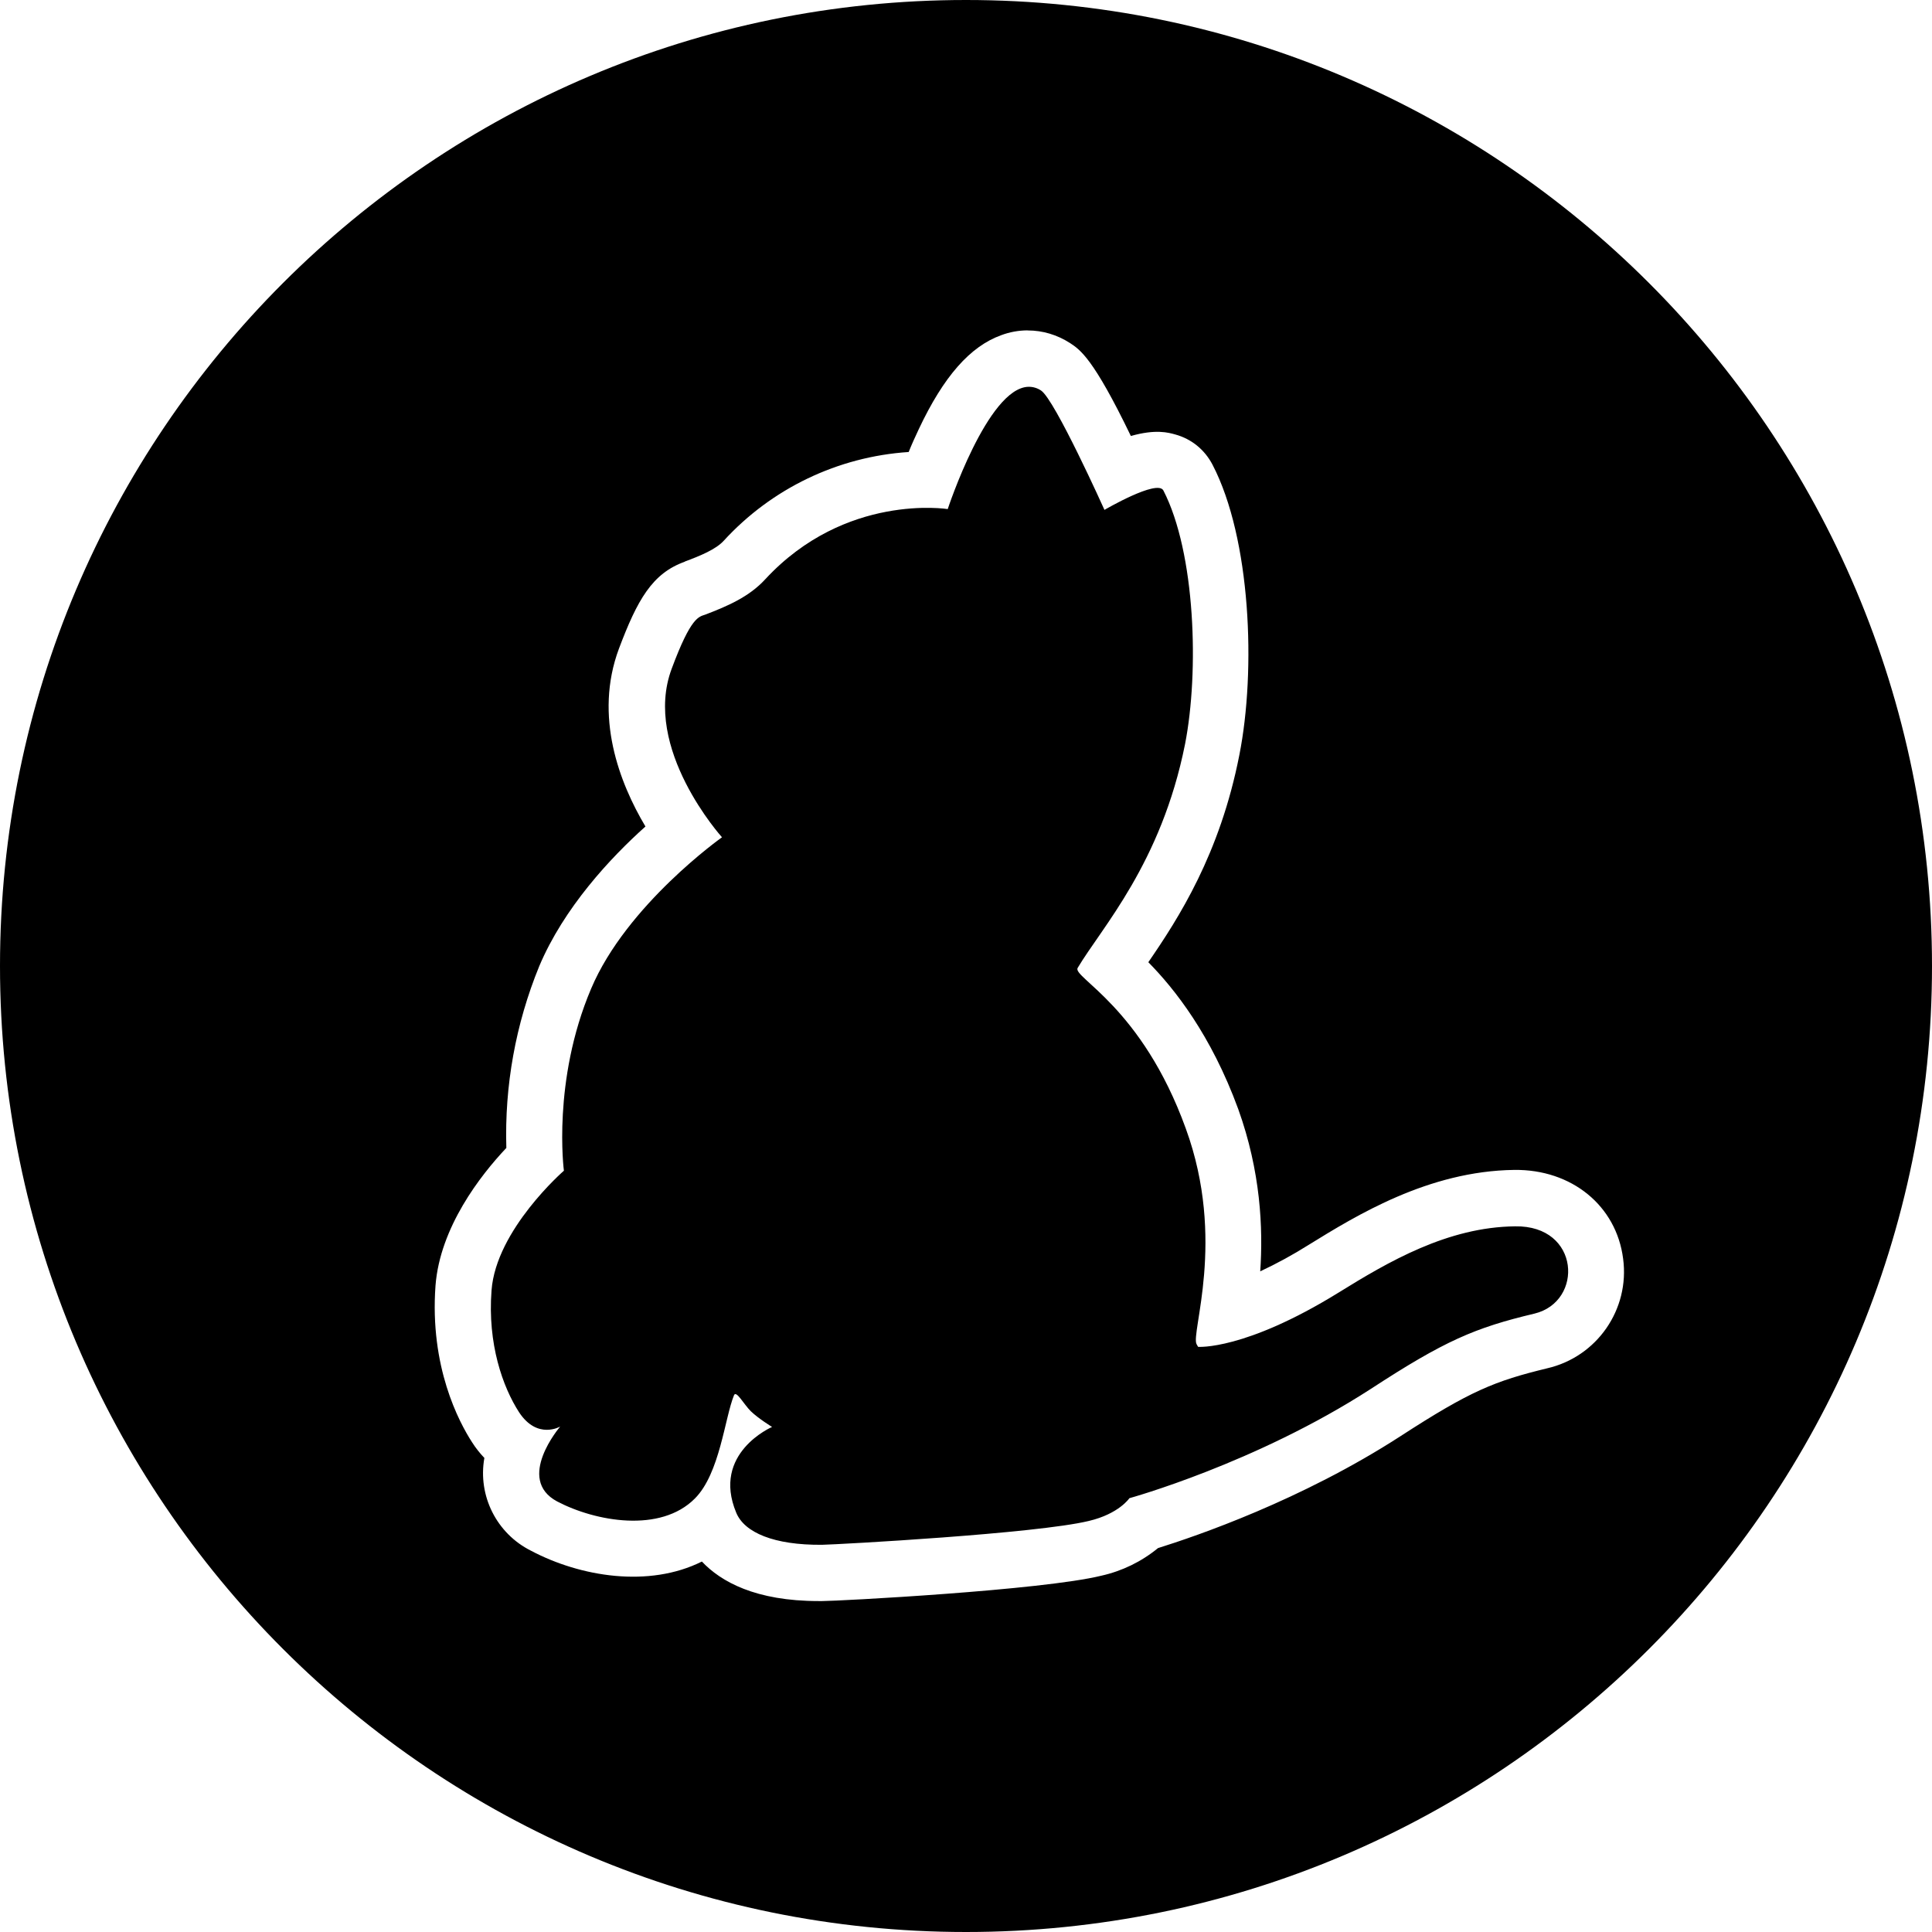
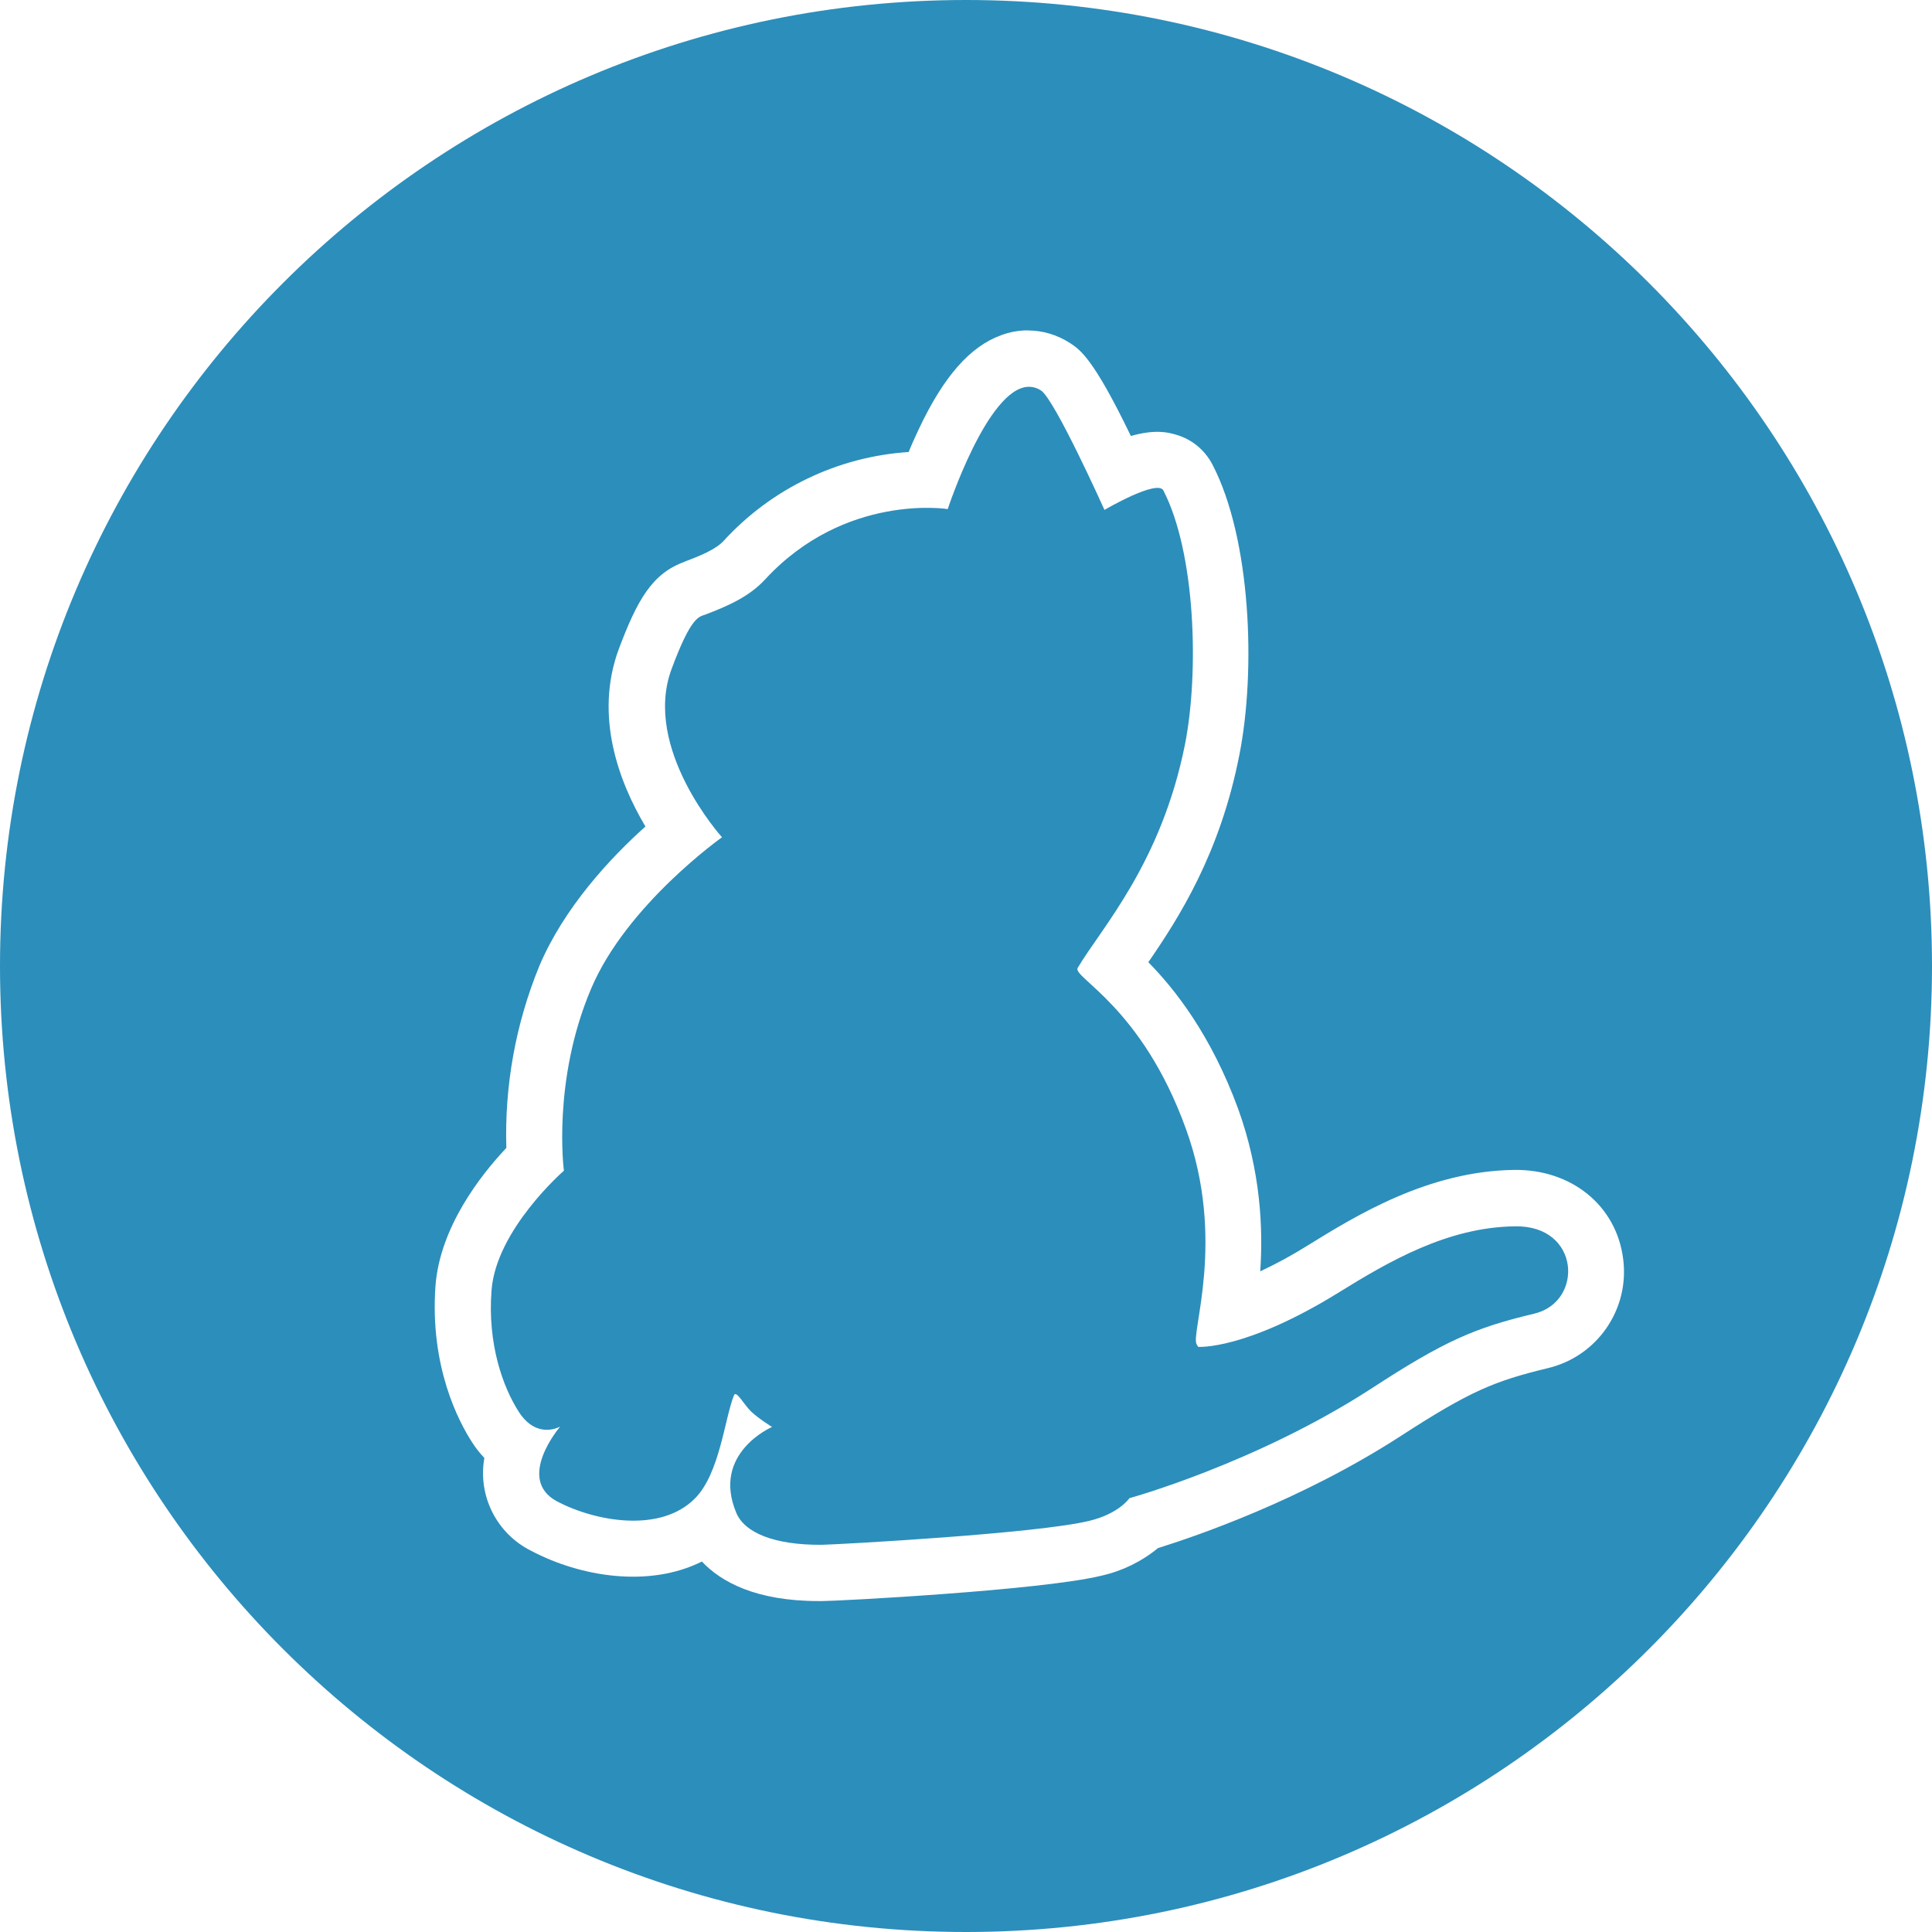
- <svg xmlns="http://www.w3.org/2000/svg" role="img" viewBox="0 0 24 24">
+ <svg xmlns="http://www.w3.org/2000/svg" fill="#2C8EBB" role="img" viewBox="0 0 24 24">
  <path d="M12 0C5.375 0 0 5.375 0 12s5.375 12 12 12 12-5.375 12-12S18.625 0 12 0zm.768 4.105c.183 0 .363.053.525.157.125.083.287.185.755 1.154.31-.088.468-.042.551-.019.204.056.366.19.463.375.477.917.542 2.553.334 3.605-.241 1.232-.755 2.029-1.131 2.576.324.329.778.899 1.117 1.825.278.774.31 1.478.273 2.015a5.51 5.51 0 0 0 .602-.329c.593-.366 1.487-.917 2.553-.931.714-.009 1.269.445 1.353 1.103a1.23 1.23 0 0 1-.945 1.362c-.649.158-.95.278-1.821.843-1.232.797-2.539 1.242-3.012 1.39a1.686 1.686 0 0 1-.704.343c-.737.181-3.266.315-3.466.315h-.046c-.783 0-1.214-.241-1.45-.491-.658.329-1.51.19-2.122-.134a1.078 1.078 0 0 1-.58-1.153 1.243 1.243 0 0 1-.153-.195c-.162-.25-.528-.936-.454-1.946.056-.723.556-1.367.88-1.71a5.522 5.522 0 0 1 .408-2.256c.306-.727.885-1.348 1.32-1.737-.32-.537-.644-1.367-.329-2.21.227-.602.412-.936.82-1.08h-.005c.199-.074.389-.153.486-.259a3.418 3.418 0 0 1 2.298-1.103c.037-.093.079-.185.125-.283.31-.658.639-1.029 1.024-1.168a.94.94 0 0 1 .328-.06zm.006.7c-.507.016-1.001 1.519-1.001 1.519s-1.27-.204-2.266.871c-.199.218-.468.334-.746.44-.079.028-.176.023-.417.672-.371.991.625 2.094.625 2.094s-1.186.839-1.626 1.881c-.486 1.144-.338 2.261-.338 2.261s-.843.732-.899 1.487c-.051.663.139 1.2.343 1.515.227.343.51.176.51.176s-.561.653-.037.931c.477.25 1.283.394 1.71-.037.31-.31.371-1.001.486-1.283.028-.065.12.111.209.199.097.093.264.195.264.195s-.755.324-.445 1.066c.102.246.468.403 1.066.398.222-.005 2.664-.139 3.313-.296.375-.088.505-.283.505-.283s1.566-.431 2.998-1.357c.917-.598 1.293-.76 2.034-.936.612-.148.57-1.098-.241-1.084-.839.009-1.575.44-2.196.825-1.163.718-1.742.672-1.742.672l-.018-.032c-.079-.13.371-1.293-.134-2.678-.547-1.515-1.413-1.881-1.344-1.997.297-.5 1.038-1.297 1.334-2.78.176-.899.13-2.377-.269-3.151-.074-.144-.732.241-.732.241s-.616-1.371-.788-1.483a.271.271 0 0 0-.157-.046z" />
</svg>
